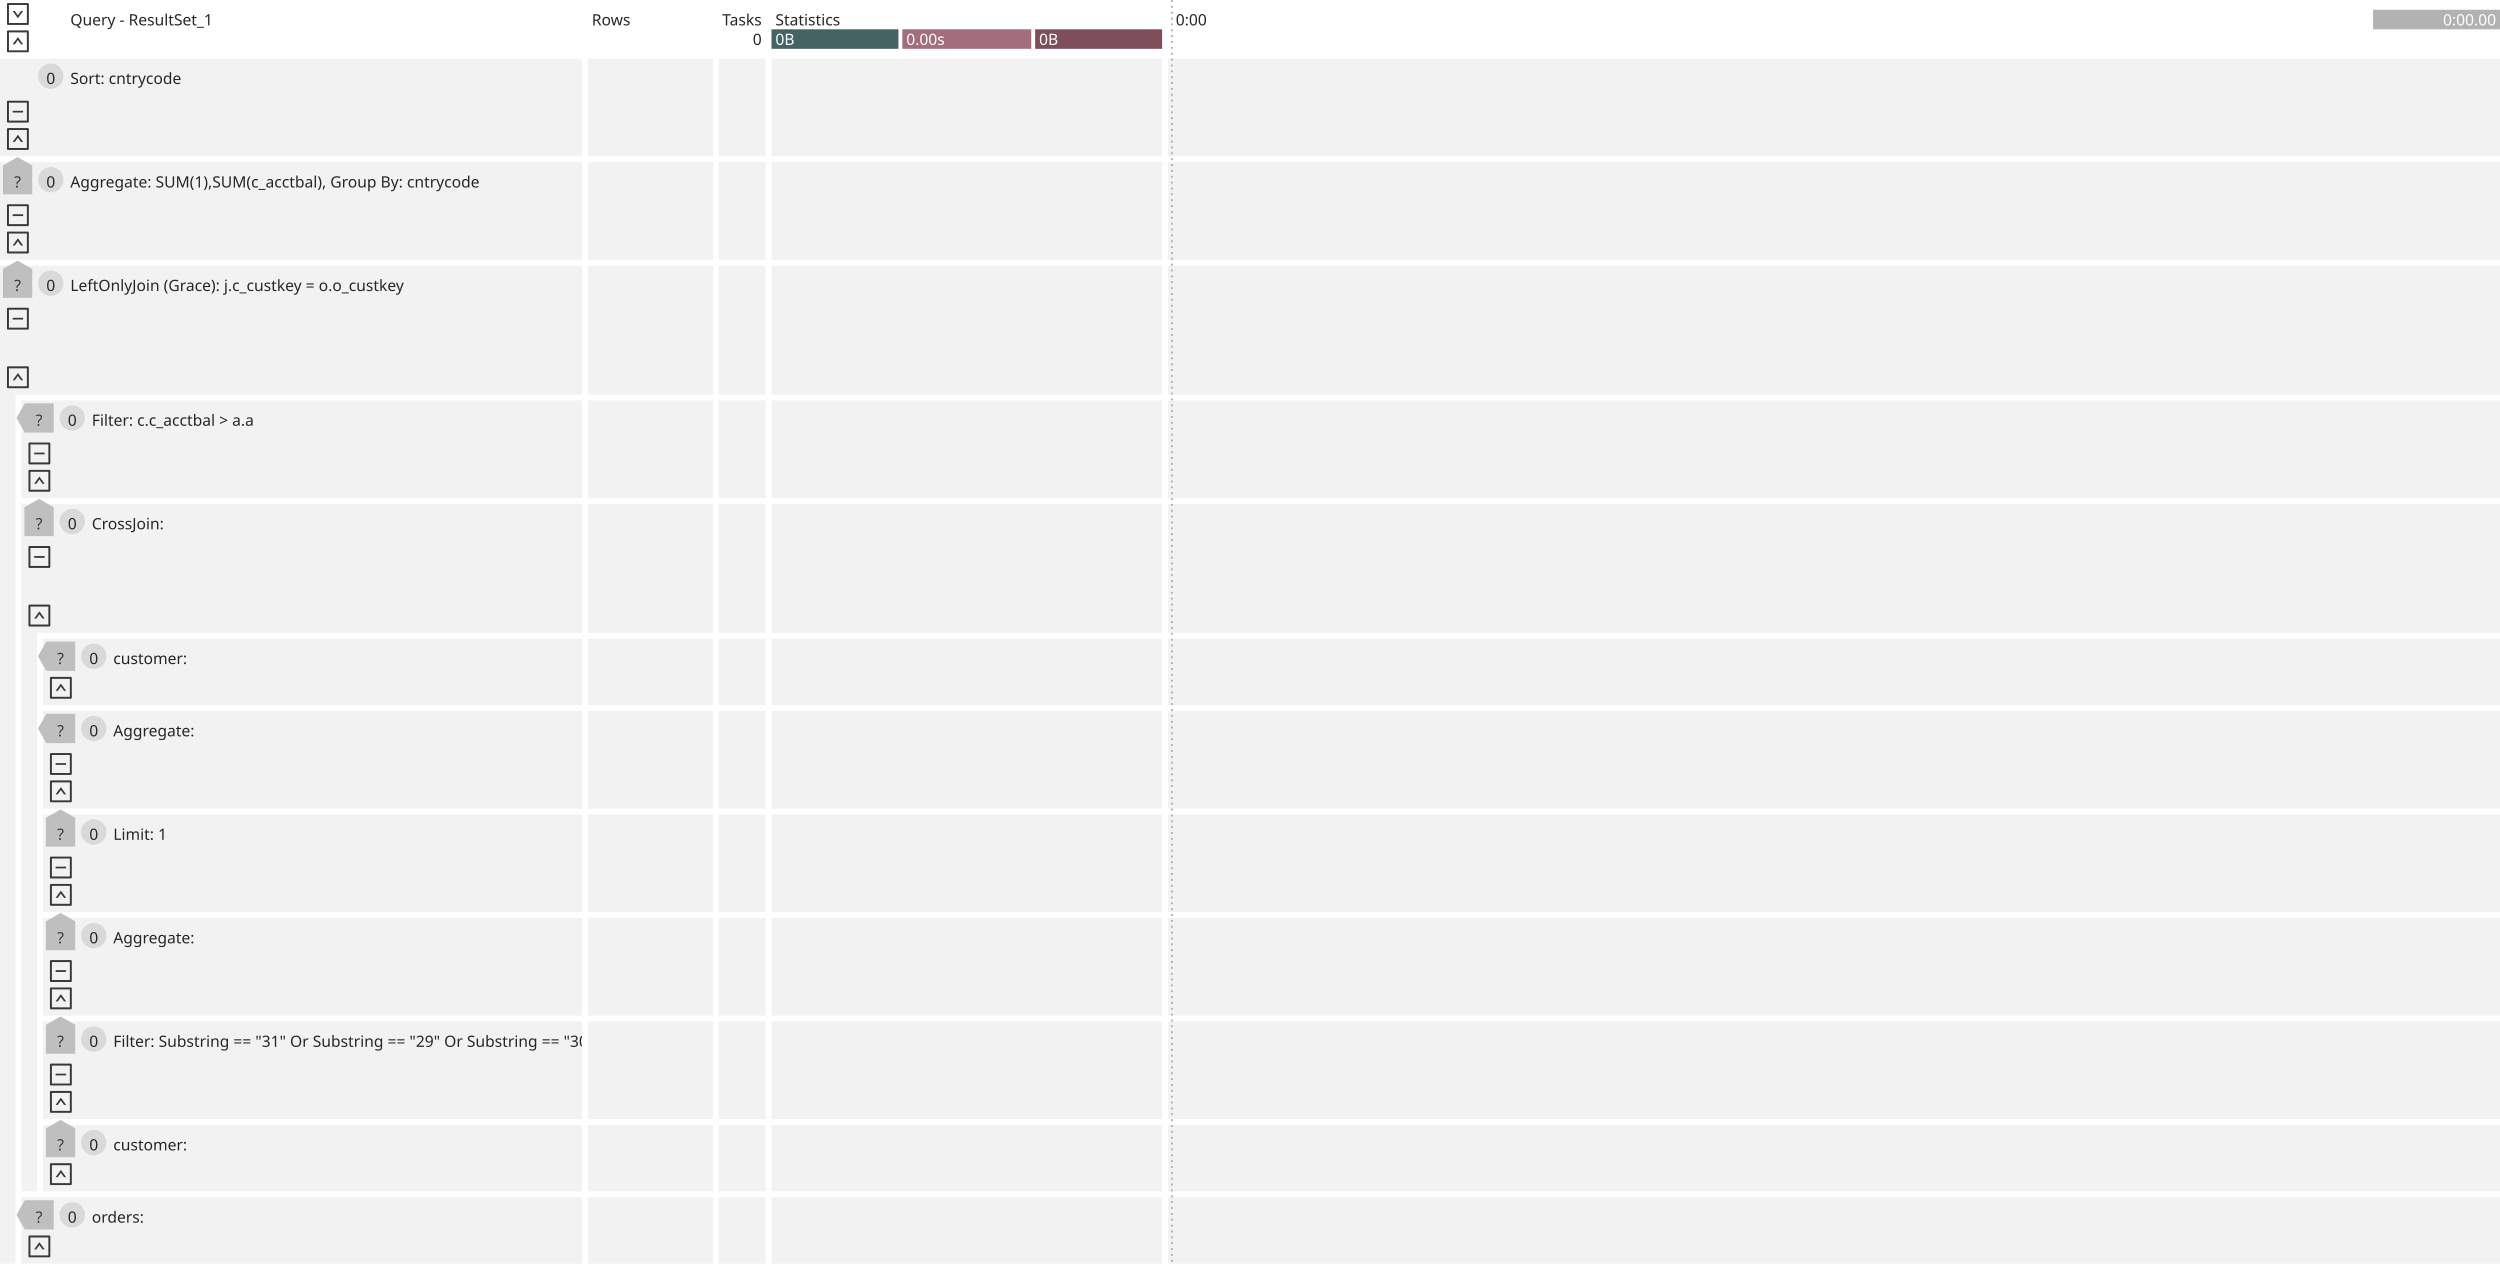
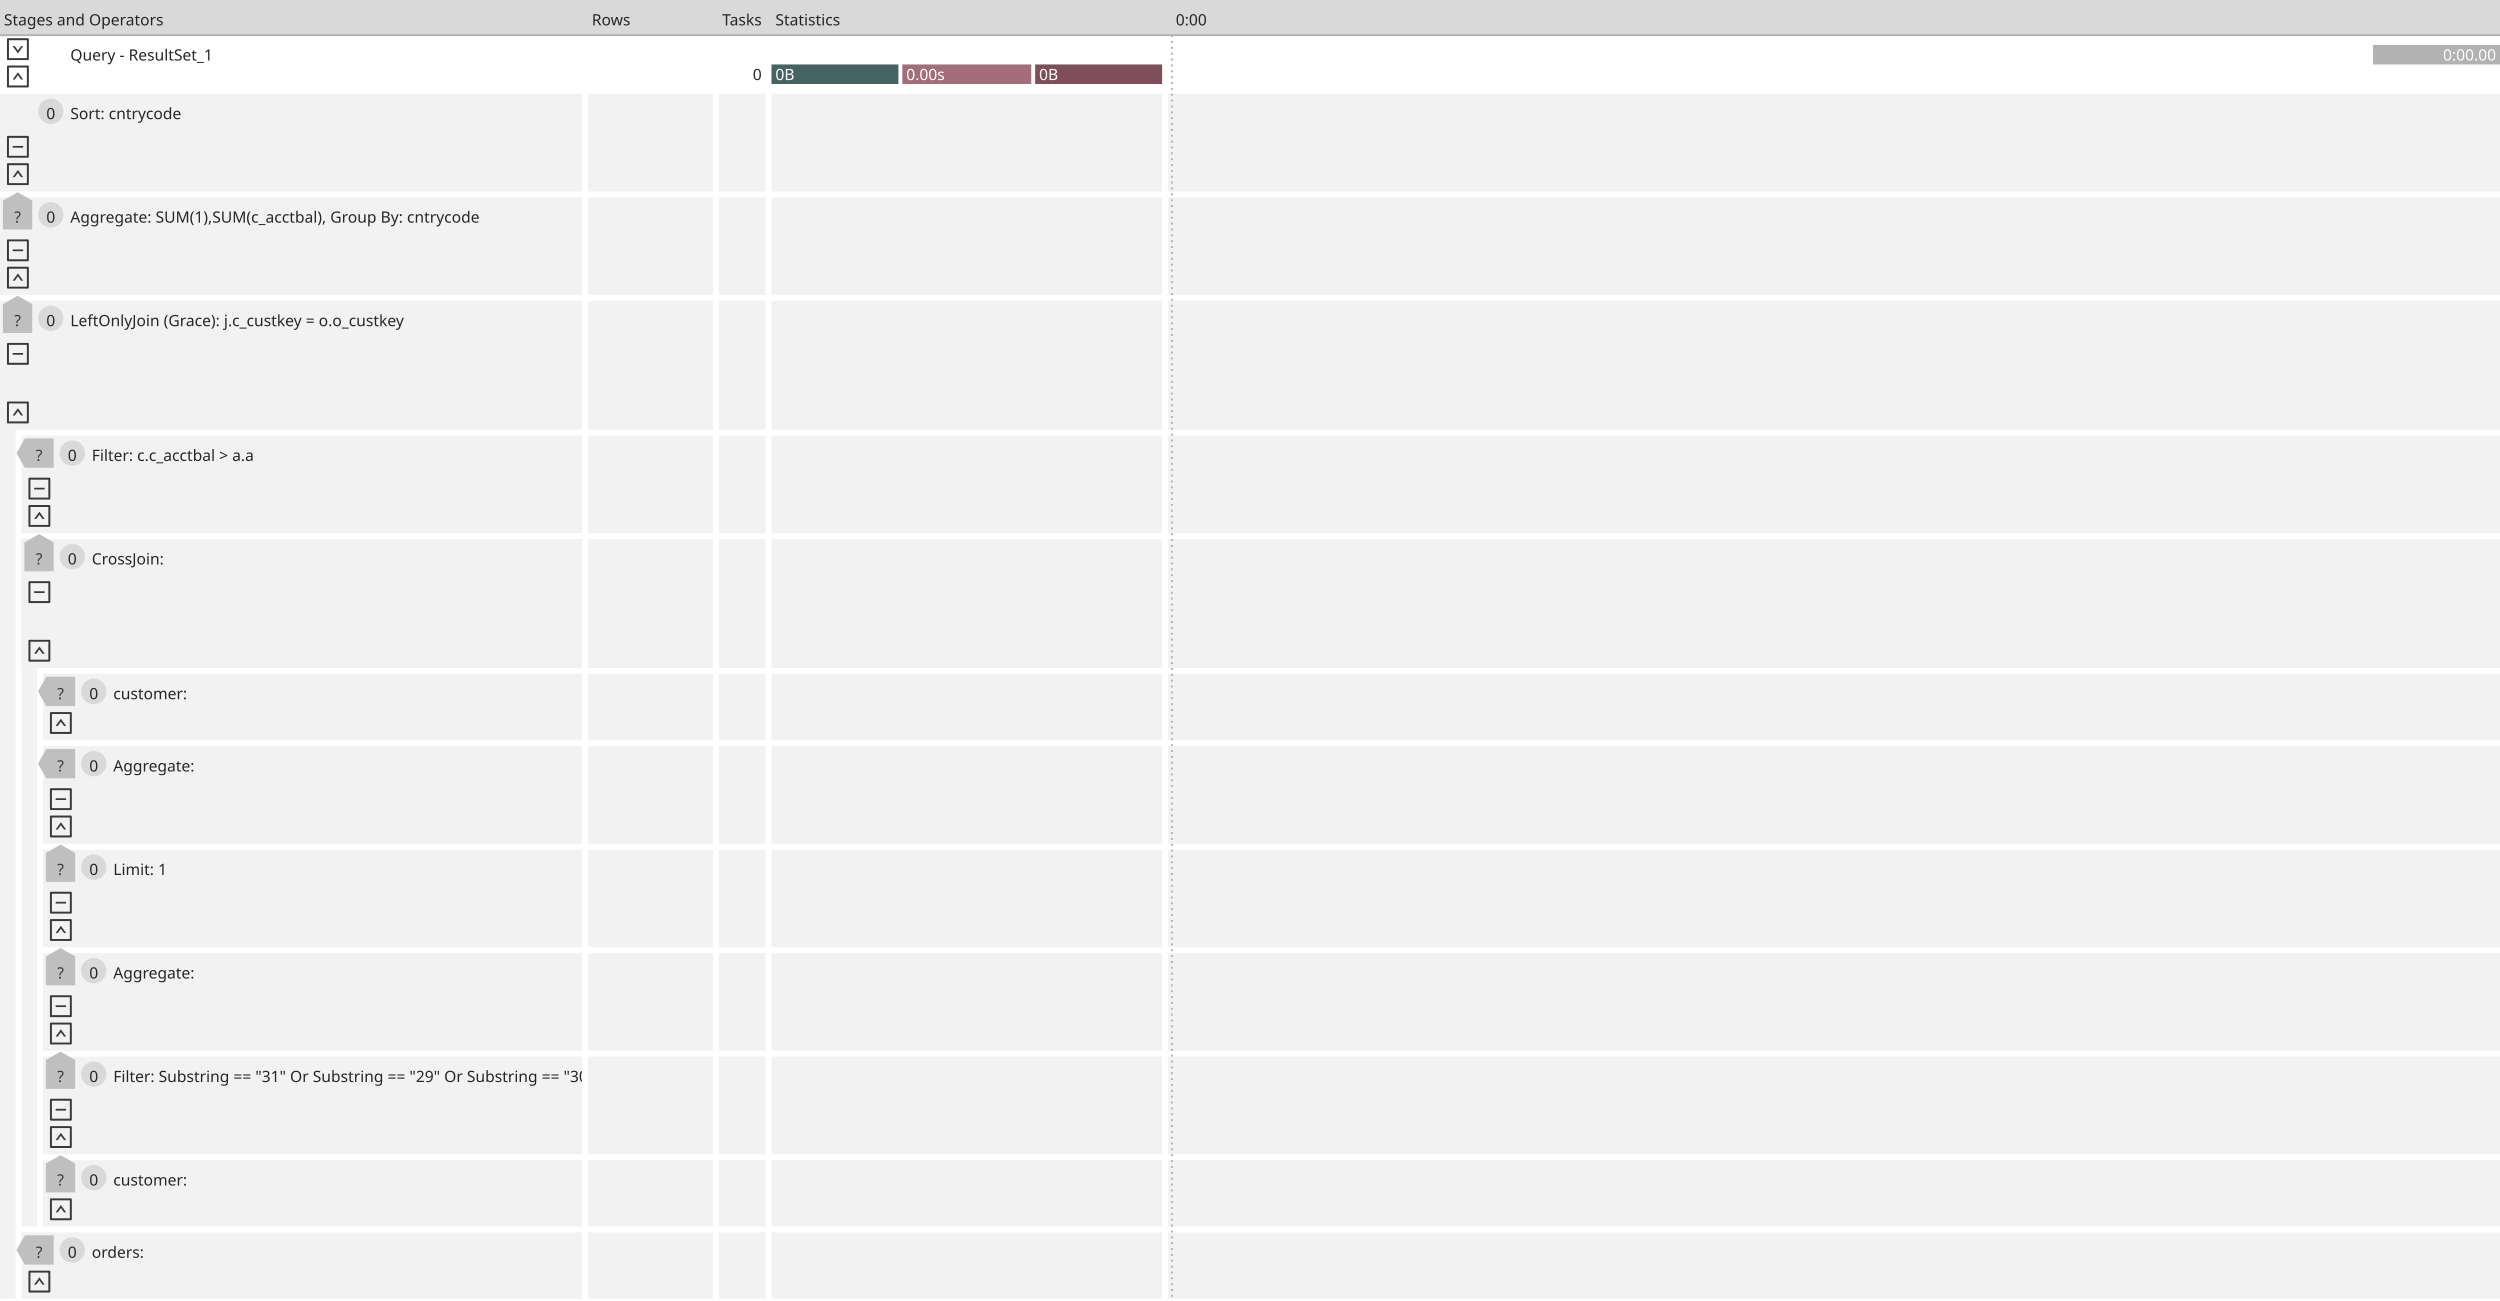
- <svg xmlns="http://www.w3.org/2000/svg" width="1280" height="648">
+ <svg xmlns="http://www.w3.org/2000/svg" width="1280" height="666">
  <clipPath id="clipTextPath">
-     <rect x="0" y="0" width="298" height="648" />
+     <rect x="0" y="0" width="298" height="666" />
  </clipPath>
  <defs>
    <g id="icon_memory">
      <path fill-rule="evenodd" clip-rule="evenodd" d="M5 3C3.895 3 3 3.895 3 5H1V7H3V9H1V11H3V13H1V15H3V17H1V19H3C3 20.105 3.895 21 5 21H9C10.105 21 11 20.105 11 19H13C13 20.105 13.895 21 15 21H19C20.105 21 21 20.105 21 19H23V17H21V15H23V13H21V11H23V9H21V7H23V5H21C21 3.895 20.105 3 19 3H15C13.895 3 13 3.895 13 5H11C11 3.895 10.105 3 9 3H5ZM11 7V9H13V7H11ZM11 11V13H13V11H11ZM11 15V17H13V15H11ZM5 5H9V19H5V5ZM15 5H19V19H15V5Z" />
    </g>
    <g id="icon_cpu">
      <path d="M13.98 7.75H10.01C8.76 7.75 7.74 8.76 7.74 10.02V13.99C7.74 15.24 8.75 16.26 10.01 16.26H13.98C15.23 16.26 16.25 15.25 16.25 13.99V10.02C16.25 8.76 15.24 7.75 13.98 7.75ZM13.5 12.98L12.61 14.53C12.48 14.76 12.24 14.88 12 14.88C11.88 14.88 11.75 14.85 11.65 14.79C11.31 14.6 11.19 14.17 11.39 13.83L12.03 12.72H11.47C11.02 12.72 10.65 12.52 10.45 12.18C10.25 11.84 10.27 11.42 10.5 11.03L11.39 9.48C11.59 9.14 12.02 9.03 12.35 9.22C12.69 9.41 12.81 9.84 12.61 10.18L11.97 11.29H12.53C12.98 11.29 13.35 11.49 13.55 11.83C13.75 12.17 13.73 12.59 13.5 12.98Z" />
      <path d="M21.25 12.75C21.67 12.75 22 12.41 22 12C22 11.58 21.67 11.25 21.25 11.25H20V9.05H21.25C21.67 9.05 22 8.72 22 8.3C22 7.89 21.67 7.55 21.25 7.55H19.77C19.29 5.96 18.04 4.71 16.45 4.23V2.75C16.45 2.34 16.11 2 15.7 2C15.29 2 14.95 2.34 14.95 2.75V4H12.75V2.75C12.75 2.34 12.41 2 12 2C11.59 2 11.25 2.34 11.25 2.75V4H9.06V2.75C9.06 2.34 8.72 2 8.31 2C7.89 2 7.56 2.34 7.56 2.75V4.23C5.96 4.71 4.71 5.96 4.23 7.55H2.75C2.34 7.55 2 7.89 2 8.3C2 8.72 2.34 9.05 2.75 9.05H4V11.25H2.75C2.34 11.25 2 11.58 2 12C2 12.41 2.34 12.75 2.75 12.75H4V14.95H2.75C2.34 14.95 2 15.28 2 15.7C2 16.11 2.34 16.45 2.75 16.45H4.23C4.7 18.04 5.96 19.29 7.56 19.77V21.25C7.56 21.66 7.89 22 8.31 22C8.72 22 9.06 21.66 9.06 21.25V20H11.26V21.25C11.26 21.66 11.59 22 12.01 22C12.42 22 12.76 21.66 12.76 21.25V20H14.95V21.25C14.95 21.66 15.29 22 15.7 22C16.11 22 16.45 21.66 16.45 21.25V19.77C18.04 19.29 19.29 18.04 19.77 16.45H21.25C21.67 16.45 22 16.11 22 15.7C22 15.28 21.67 14.95 21.25 14.95H20V12.75H21.25ZM17.26 14.26C17.26 15.91 15.91 17.26 14.26 17.26H9.74C8.09 17.26 6.74 15.91 6.74 14.26V9.74C6.74 8.09 8.09 6.74 9.74 6.74H14.26C15.91 6.74 17.26 8.09 17.26 9.74V14.26Z" />
    </g>
    <g id="icon_ingress">
      <path d="M3 6L6 6L6 12L10 12L10 6L13 6V5L8 0L3 5L3 6Z" />
      <path d="M2 16L14 16V14L2 14V16Z" />
    </g>
    <g id="icon_egress">
      <path d="M13 9H10V16H6V9L3 9V8L8 3L13 8V9Z" />
      <path d="M14 2H2V0H14V2Z" />
    </g>
    <g id="icon_input">
      <path d="M456.49,264.459L295.206,103.183l56.572-56.572c1.084-1.08,1.456-2.696,0.948-4.14c-0.504-1.448-1.792-2.48-3.316-2.656         L4.654,0.027c-1.22-0.144-2.428,0.284-3.292,1.148c-0.864,0.86-1.284,2.068-1.144,3.28L40.01,349.208         c0.176,1.52,1.208,2.812,2.656,3.316c1.448,0.508,3.068,0.14,4.144-0.948l56.18-56.18L264.274,456.68         c0.748,0.748,1.764,1.172,2.828,1.172c1.06,0,2.076-0.424,2.828-1.172l186.556-186.568         C458.05,268.555,458.05,266.027,456.49,264.459z" />
    </g>
    <g id="icon_output">
      <path d="M456.494,1.168c-0.864-0.86-2.064-1.284-3.288-1.14l-344.76,39.78c-1.524,0.18-2.812,1.216-3.32,2.656         c-0.504,1.456-0.132,3.068,0.948,4.148l56.572,56.576L1.362,264.464c-1.564,1.564-1.564,4.092,0,5.656l186.56,186.556         c0.78,0.784,1.804,1.172,2.828,1.172c1.024,0,2.048-0.388,2.828-1.172l161.28-161.28l56.18,56.18         c1.084,1.088,2.7,1.452,4.144,0.952c1.448-0.504,2.48-1.796,2.656-3.32L457.63,4.456C457.774,3.248,457.354,2.036,456.494,1.168z" />
    </g>
    <g id="icon_plus">
      <path d="M328 544h152v152c0 4.4 3.6 8 8 8h48c4.4 0 8-3.6 8-8V544h152c4.4 0 8-3.6 8-8v-48c0-4.4-3.6-8-8-8H544V328c0-4.4-3.6-8-8-8h-48c-4.4 0-8 3.6-8 8v152H328c-4.4 0-8 3.6-8 8v48c0 4.4 3.6 8 8 8" />
      <path d="M880 112H144c-17.7 0-32 14.3-32 32v736c0 17.7 14.3 32 32 32h736c17.7 0 32-14.3 32-32V144c0-17.7-14.3-32-32-32m-40 728H184V184h656z" />
    </g>
    <g id="icon_minus">
      <path d="M328 544h368c4.4 0 8-3.6 8-8v-48c0-4.4-3.6-8-8-8H328c-4.4 0-8 3.6-8 8v48c0 4.4 3.6 8 8 8" />
      <path d="M880 112H144c-17.7 0-32 14.3-32 32v736c0 17.7 14.3 32 32 32h736c17.7 0 32-14.3 32-32V144c0-17.7-14.3-32-32-32m-40 728H184V184h656z" />
    </g>
    <g id="icon_arrowup">
      <path d="M334 624h46.9c10.2 0 19.9-4.9 25.9-13.2L512 465.4l105.2 145.4c6 8.3 15.6 13.2 25.9 13.2H690c6.5 0 10.3-7.4 6.5-12.7l-178-246a7.95 7.95 0 0 0-12.9 0l-178 246A7.96 7.96 0 0 0 334 624" />
      <path d="M880 112H144c-17.7 0-32 14.3-32 32v736c0 17.7 14.3 32 32 32h736c17.7 0 32-14.3 32-32V144c0-17.7-14.3-32-32-32m-40 728H184V184h656z" />
    </g>
    <g id="icon_arrowdn">
      <path d="M505.5 658.7c3.2 4.4 9.7 4.4 12.9 0l178-246c3.8-5.3 0-12.7-6.5-12.7H643c-10.2 0-19.9 4.9-25.9 13.2L512 558.6L406.8 413.2c-6-8.3-15.6-13.2-25.9-13.2H334c-6.5 0-10.3 7.4-6.5 12.7z" />
      <path d="M880 112H144c-17.7 0-32 14.3-32 32v736c0 17.7 14.3 32 32 32h736c17.7 0 32-14.3 32-32V144c0-17.7-14.3-32-32-32m-40 728H184V184h656z" />
    </g>
  </defs>
  <style type="text/css">
  rect.stage { stroke-width:0; fill:var(--stage-main, #F2F2F2); }
  rect.clone { stroke-width:0; fill:var(--stage-clone, #D9D9D9); }
  rect.blocks { stroke-width:0; fill:var(--block-medium, #D9AE61); }
  rect.hot { stroke-width:0; fill:var(--stage-texthl, #FC2824); opacity:0.3; }
  .texts { text-anchor:start; font-family:Verdana; font-size:8px; fill:var(--stage-text, #262626); }
  .textm { text-anchor:middle; font-family:Verdana; font-size:8px; fill:var(--stage-text, #262626); }
  .texte { text-anchor:end; font-family:Verdana; font-size:8px; fill:var(--stage-text, #262626); }
  .textc { text-anchor:end; dominant-baseline:middle; font-family:Verdana; font-size:8px; fill:var(--stage-text, #262626); }
  circle.stage { stroke:var(--stage-main, #F2F2F2); stroke-width:1; fill:var(--stage-clone, #D9D9D9); }
  line.opdiv { stroke-width:1; stroke:var(--stage-grid, #B2B2B2); stroke-dasharray:1,2; }
+   rect.columns { stroke-width:0; fill:var(--column-header, #D9D9D9); }
+   line.columns { stroke-width:1; stroke:var(--stage-grid, #B2B2B2); }
  text.clipped { clip-path:url(#clipTextPath); }
  polygon.conn { stroke-width:0; fill:var(--conn-fill, #BFBFBF); }
  path.conn { stroke-width:1; stroke:var(--conn-line, #BFBFBF); fill:var(--conn-fill, #BFBFBF); }
  rect.conn { stroke-width:1; stroke:var(--conn-line, #BFBFBF); fill:none; }
  path.conn.blocks { stroke-width:1; stroke:var(--conn-line, #BFBFBF); fill:var(--block-medium, #D9AE61); }
  text.conn { text-anchor:middle; font-family:Verdana; font-size:8px; fill:var(--conn-text, #393939); }
  rect.background { stroke-width:0; fill:#33FFFF; opacity:0; }
  rect.transparent { stroke-width:0; fill:#33FFFF; opacity:0; }
  g.selected circle.stage { fill:#33FFFF; }
  g.selected polygon.conn { fill:#33FFFF; }
  g.selected path.conn { stroke:#33FFFF; fill:#33FFFF; }
  g.selected rect.stage { fill:#33FFFF; }
  g.selected rect.clone { fill:#33FFFF; }
  g.selected rect.background { opacity:1; }
  g.selected path.blocks { stroke:#33FFFF; }
  g.selected circle.stage.selected { fill:#33FFFF; }
  polygon.conn.selected { fill:#33FFFF; }
  path.conn.selected { stroke:#33FFFF; fill:#33FFFF; }
  rect.stage.selected { fill:#33FFFF; }
  rect.clone.selected { fill:#33FFFF; }
  rect.background.selected { opacity:1; }
  path.blocks.selected { stroke:#33FFFF; }
  svg:not(.folded) &gt; g &gt; g.button .icon_plus { opacity:0; }
  svg.folded &gt; g &gt; g.button .icon_minus { opacity:0; }
</style>
-   <svg data-height="647" width="1280" height="647" x="0" y="0">
+   <svg data-height="647" width="1280" height="647" x="0" y="18">
    <svg width="1280" height="647" x="0" y="0">
-       <g>
-         <text x="602" y="13" class="texts">0:00</text>
-       </g>
      <g data-group="g1" class="selectable">
        <rect x="0" y="0" width="298" height="24" class="background" />
        <text x="36" y="13" class="texts">Query - ResultSet_1</text>
      </g>
      <g class="ardn button">
        <rect x="2" y="0" width="14" height="14" class="transparent" />
        <use href="#icon_arrowdn" transform="translate(2 0) scale(0.014, 0.014)" fill="var(--conn-text, #393939)" />
      </g>
      <g class="aruu button">
        <rect x="2" y="14" width="14" height="14" class="transparent" />
        <use href="#icon_arrowup" transform="translate(2 14) scale(0.014, 0.014)" fill="var(--conn-text, #393939)" />
      </g>
-       <text x="303" y="13" class="texts">Rows</text>
-       <text x="397" y="13" class="texts">Statistics</text>
-       <text x="390" y="13" class="texte">Tasks</text>
      <text x="390" y="23" class="texte">0</text>
      <g>
        <rect x="395" y="15" width="65" height="10" stroke-width="0" fill="var(--ingress-medium, #466364)" />
        <text font-family="Verdana" font-size="8px" fill="var(--text-light, #FFFFFF)" x="397" y="23">0B</text>
      </g>
      <g>
        <rect class="cpupath" data-groups="g2,g3,g4,g5,g6,g7,g8,g9,g10,g11,g12" x="462" y="15" width="66" height="10" stroke-width="0" fill="var(--cpu-medium, #A36D7B)" />
        <text class="cpupath" data-groups="g2,g3,g4,g5,g6,g7,g8,g9,g10,g11,g12" font-family="Verdana" font-size="8px" fill="var(--text-light, #FFFFFF)" x="464" y="23">0.00s</text>
      </g>
      <g>
        <rect x="530" y="15" width="65" height="10" stroke-width="0" fill="var(--mem-medium, #7E4E5B)" />
        <text font-family="Verdana" font-size="8px" fill="var(--text-light, #FFFFFF)" x="532" y="23">0B</text>
      </g>
      <g>
        <rect class="timepath" data-groups="g2,g3,g4,g5,g6,g7,g8,g9,g10,g11,g12" x="1215" y="5" width="65" height="10" stroke-width="0" fill="var(--stage-grid, #B2B2B2)" />
        <text class="timepath" data-groups="g2,g3,g4,g5,g6,g7,g8,g9,g10,g11,g12" text-anchor="end" font-family="Verdana" font-size="8px" fill="var(--text-inv, #FFFFFF)" x="1278" y="13">0:00.00</text>
      </g>
      <svg data-stage="outer 0" data-height="620" width="1280" height="620" x="0" y="27">
        <svg class="slimable" data-stage="inner 0" data-height="50" width="1280" height="50" x="0" y="3">
          <g data-group="g2" class="selectable">
            <rect x="0" y="0" width="298" height="100%" class="stage" />
            <rect x="301" y="0" width="64" height="100%" class="stage" />
            <rect x="395" y="0" width="200" height="100%" class="stage" />
            <rect x="368" y="0" width="24" height="100%" class="stage" />
            <rect x="598" y="0" width="682" height="100%" class="stage" />
            <g>
              <text x="36" y="13" class="texts clipped">Sort: cntrycode</text>
            </g>
            <circle cx="26" cy="9" r="7" class="stage" />
            <text x="26" y="13" class="textm">0</text>
            <g class="plus button">
              <rect x="2" y="20" width="14" height="14" class="transparent" />
              <use href="#icon_minus" class="icon_minus" transform="translate(2 20) scale(0.014, 0.014)" fill="var(--conn-text, #393939)" />
              <use href="#icon_plus" class="icon_plus" transform="translate(2 20) scale(0.014, 0.014)" fill="var(--conn-text, #393939)" />
            </g>
            <g class="arup button">
              <rect x="2" y="34" width="14" height="14" class="transparent" />
              <use href="#icon_arrowup" transform="translate(2 34) scale(0.014, 0.014)" fill="var(--conn-text, #393939)" />
            </g>
          </g>
        </svg>
        <svg data-stage="outer 0" data-height="567" width="1280" height="567" x="0" y="53">
          <svg class="slimable" data-stage="inner 0" data-height="50" width="1280" height="50" x="0" y="3">
            <g data-group="g4" class="selectable">
              <rect x="0" y="0" width="298" height="100%" class="stage" />
              <rect x="301" y="0" width="64" height="100%" class="stage" />
              <rect x="395" y="0" width="200" height="100%" class="stage" />
              <rect x="368" y="0" width="24" height="100%" class="stage" />
              <rect x="598" y="0" width="682" height="100%" class="stage" />
              <g>
                <text x="36" y="13" class="texts clipped">Aggregate: SUM(1),SUM(c_acctbal), Group By: cntrycode</text>
              </g>
              <circle cx="26" cy="9" r="7" class="stage" />
              <text x="26" y="13" class="textm">0</text>
              <g class="plus button">
                <rect x="2" y="20" width="14" height="14" class="transparent" />
                <use href="#icon_minus" class="icon_minus" transform="translate(2 20) scale(0.014, 0.014)" fill="var(--conn-text, #393939)" />
                <use href="#icon_plus" class="icon_plus" transform="translate(2 20) scale(0.014, 0.014)" fill="var(--conn-text, #393939)" />
              </g>
              <g class="arup button">
                <rect x="2" y="34" width="14" height="14" class="transparent" />
                <use href="#icon_arrowup" transform="translate(2 34) scale(0.014, 0.014)" fill="var(--conn-text, #393939)" />
              </g>
            </g>
          </svg>
          <svg data-stage="outer 0" data-height="514" width="1280" height="514" x="0" y="53">
            <g data-group="g6" class="selectable">
              <rect x="0" y="3" width="8" height="100%" class="stage" />
            </g>
            <svg class="slimable" data-stage="inner 0" data-height="66" width="1280" height="66" x="0" y="3">
              <g data-group="g6" class="selectable">
                <rect x="0" y="0" width="298" height="100%" class="stage" />
                <rect x="301" y="0" width="64" height="100%" class="stage" />
                <rect x="395" y="0" width="200" height="100%" class="stage" />
                <rect x="368" y="0" width="24" height="100%" class="stage" />
                <rect x="598" y="0" width="682" height="100%" class="stage" />
                <g>
                  <text x="36" y="13" class="texts clipped">LeftOnlyJoin (Grace): j.c_custkey = o.o_custkey</text>
                </g>
                <circle cx="26" cy="9" r="7" class="stage" />
                <text x="26" y="13" class="textm">0</text>
                <g class="plus button">
                  <rect x="2" y="20" width="14" height="14" class="transparent" />
                  <use href="#icon_minus" class="icon_minus" transform="translate(2 20) scale(0.014, 0.014)" fill="var(--conn-text, #393939)" />
                  <use href="#icon_plus" class="icon_plus" transform="translate(2 20) scale(0.014, 0.014)" fill="var(--conn-text, #393939)" />
                </g>
                <g class="arup button">
                  <rect x="2" y="50" width="14" height="14" class="transparent" />
                  <use href="#icon_arrowup" transform="translate(2 50) scale(0.014, 0.014)" fill="var(--conn-text, #393939)" />
                </g>
              </g>
            </svg>
            <svg data-stage="outer 0" data-height="408" width="1280" height="408" x="0" y="69">
              <svg class="slimable" data-stage="inner 0" data-height="50" width="1280" height="50" x="0" y="3">
                <g data-group="g8" class="selectable">
                  <rect x="11" y="0" width="287" height="100%" class="stage" />
                  <rect x="301" y="0" width="64" height="100%" class="stage" />
                  <rect x="395" y="0" width="200" height="100%" class="stage" />
                  <rect x="368" y="0" width="24" height="100%" class="stage" />
                  <rect x="598" y="0" width="682" height="100%" class="stage" />
                  <g>
                    <text x="47" y="13" class="texts clipped">Filter: c.c_acctbal &gt; a.a</text>
                  </g>
                  <circle cx="37" cy="9" r="7" class="stage" />
                  <text x="37" y="13" class="textm">0</text>
                  <g class="plus button">
                    <rect x="13" y="20" width="14" height="14" class="transparent" />
                    <use href="#icon_minus" class="icon_minus" transform="translate(13 20) scale(0.014, 0.014)" fill="var(--conn-text, #393939)" />
                    <use href="#icon_plus" class="icon_plus" transform="translate(13 20) scale(0.014, 0.014)" fill="var(--conn-text, #393939)" />
                  </g>
                  <g class="arup button">
                    <rect x="13" y="34" width="14" height="14" class="transparent" />
                    <use href="#icon_arrowup" transform="translate(13 34) scale(0.014, 0.014)" fill="var(--conn-text, #393939)" />
                  </g>
                </g>
              </svg>
              <svg data-stage="outer 0" data-height="355" width="1280" height="355" x="0" y="53">
                <g data-group="g10" class="selectable">
                  <rect x="11" y="3" width="8" height="100%" class="stage" />
                </g>
                <svg class="slimable" data-stage="inner 0" data-height="66" width="1280" height="66" x="0" y="3">
                  <g data-group="g10" class="selectable">
                    <rect x="11" y="0" width="287" height="100%" class="stage" />
                    <rect x="301" y="0" width="64" height="100%" class="stage" />
                    <rect x="395" y="0" width="200" height="100%" class="stage" />
                    <rect x="368" y="0" width="24" height="100%" class="stage" />
                    <rect x="598" y="0" width="682" height="100%" class="stage" />
                    <g>
                      <text x="47" y="13" class="texts clipped">CrossJoin: </text>
                    </g>
                    <circle cx="37" cy="9" r="7" class="stage" />
                    <text x="37" y="13" class="textm">0</text>
                    <g class="plus button">
                      <rect x="13" y="20" width="14" height="14" class="transparent" />
                      <use href="#icon_minus" class="icon_minus" transform="translate(13 20) scale(0.014, 0.014)" fill="var(--conn-text, #393939)" />
                      <use href="#icon_plus" class="icon_plus" transform="translate(13 20) scale(0.014, 0.014)" fill="var(--conn-text, #393939)" />
                    </g>
                    <g class="arup button">
                      <rect x="13" y="50" width="14" height="14" class="transparent" />
                      <use href="#icon_arrowup" transform="translate(13 50) scale(0.014, 0.014)" fill="var(--conn-text, #393939)" />
                    </g>
                  </g>
                </svg>
                <svg data-stage="outer 0" data-height="37" width="1280" height="37" x="0" y="69">
                  <svg class="slimable" data-stage="inner 0" data-height="34" width="1280" height="34" x="0" y="3">
                    <g data-group="g12" class="selectable">
                      <rect x="22" y="0" width="276" height="100%" class="stage" />
                      <rect x="301" y="0" width="64" height="100%" class="stage" />
                      <rect x="395" y="0" width="200" height="100%" class="stage" />
                      <rect x="368" y="0" width="24" height="100%" class="stage" />
                      <rect x="598" y="0" width="682" height="100%" class="stage" />
                      <g>
                        <text x="58" y="13" class="texts clipped">customer: </text>
                      </g>
                      <circle cx="48" cy="9" r="7" class="stage" />
                      <text x="48" y="13" class="textm">0</text>
                      <g class="arup button">
                        <rect x="24" y="18" width="14" height="14" class="transparent" />
                        <use href="#icon_arrowup" transform="translate(24 18) scale(0.014, 0.014)" fill="var(--conn-text, #393939)" />
                      </g>
                    </g>
                  </svg>
                  <g data-group="g11" class="selectable">
                    <path d="M38,19l-14,0l-4,-7l4,-7l14,0z" class="conn" />
                    <text x="31" y="16" class="conn">?</text>
                  </g>
                </svg>
                <svg data-stage="outer 0" data-height="249" width="1280" height="249" x="0" y="106">
                  <svg class="slimable" data-stage="inner 0" data-height="50" width="1280" height="50" x="0" y="3">
                    <g data-group="g14" class="selectable">
                      <rect x="22" y="0" width="276" height="100%" class="stage" />
                      <rect x="301" y="0" width="64" height="100%" class="stage" />
                      <rect x="395" y="0" width="200" height="100%" class="stage" />
                      <rect x="368" y="0" width="24" height="100%" class="stage" />
                      <rect x="598" y="0" width="682" height="100%" class="stage" />
                      <g>
                        <text x="58" y="13" class="texts clipped">Aggregate: </text>
                      </g>
                      <circle cx="48" cy="9" r="7" class="stage" />
                      <text x="48" y="13" class="textm">0</text>
                      <g class="plus button">
                        <rect x="24" y="20" width="14" height="14" class="transparent" />
                        <use href="#icon_minus" class="icon_minus" transform="translate(24 20) scale(0.014, 0.014)" fill="var(--conn-text, #393939)" />
                        <use href="#icon_plus" class="icon_plus" transform="translate(24 20) scale(0.014, 0.014)" fill="var(--conn-text, #393939)" />
                      </g>
                      <g class="arup button">
                        <rect x="24" y="34" width="14" height="14" class="transparent" />
                        <use href="#icon_arrowup" transform="translate(24 34) scale(0.014, 0.014)" fill="var(--conn-text, #393939)" />
                      </g>
                    </g>
                  </svg>
                  <svg data-stage="outer 0" data-height="196" width="1280" height="196" x="0" y="53">
                    <svg class="slimable" data-stage="inner 0" data-height="50" width="1280" height="50" x="0" y="3">
                      <g data-group="g16" class="selectable">
                        <rect x="22" y="0" width="276" height="100%" class="stage" />
                        <rect x="301" y="0" width="64" height="100%" class="stage" />
                        <rect x="395" y="0" width="200" height="100%" class="stage" />
                        <rect x="368" y="0" width="24" height="100%" class="stage" />
                        <rect x="598" y="0" width="682" height="100%" class="stage" />
                        <g>
                          <text x="58" y="13" class="texts clipped">Limit: 1</text>
                        </g>
                        <circle cx="48" cy="9" r="7" class="stage" />
                        <text x="48" y="13" class="textm">0</text>
                        <g class="plus button">
                          <rect x="24" y="20" width="14" height="14" class="transparent" />
                          <use href="#icon_minus" class="icon_minus" transform="translate(24 20) scale(0.014, 0.014)" fill="var(--conn-text, #393939)" />
                          <use href="#icon_plus" class="icon_plus" transform="translate(24 20) scale(0.014, 0.014)" fill="var(--conn-text, #393939)" />
                        </g>
                        <g class="arup button">
                          <rect x="24" y="34" width="14" height="14" class="transparent" />
                          <use href="#icon_arrowup" transform="translate(24 34) scale(0.014, 0.014)" fill="var(--conn-text, #393939)" />
                        </g>
                      </g>
                    </svg>
                    <svg data-stage="outer 0" data-height="143" width="1280" height="143" x="0" y="53">
                      <svg class="slimable" data-stage="inner 0" data-height="50" width="1280" height="50" x="0" y="3">
                        <g data-group="g18" class="selectable">
                          <rect x="22" y="0" width="276" height="100%" class="stage" />
                          <rect x="301" y="0" width="64" height="100%" class="stage" />
                          <rect x="395" y="0" width="200" height="100%" class="stage" />
                          <rect x="368" y="0" width="24" height="100%" class="stage" />
                          <rect x="598" y="0" width="682" height="100%" class="stage" />
                          <g>
                            <text x="58" y="13" class="texts clipped">Aggregate: </text>
                          </g>
                          <circle cx="48" cy="9" r="7" class="stage" />
                          <text x="48" y="13" class="textm">0</text>
                          <g class="plus button">
                            <rect x="24" y="20" width="14" height="14" class="transparent" />
                            <use href="#icon_minus" class="icon_minus" transform="translate(24 20) scale(0.014, 0.014)" fill="var(--conn-text, #393939)" />
                            <use href="#icon_plus" class="icon_plus" transform="translate(24 20) scale(0.014, 0.014)" fill="var(--conn-text, #393939)" />
                          </g>
                          <g class="arup button">
                            <rect x="24" y="34" width="14" height="14" class="transparent" />
                            <use href="#icon_arrowup" transform="translate(24 34) scale(0.014, 0.014)" fill="var(--conn-text, #393939)" />
                          </g>
                        </g>
                      </svg>
                      <svg data-stage="outer 0" data-height="90" width="1280" height="90" x="0" y="53">
                        <svg class="slimable" data-stage="inner 0" data-height="50" width="1280" height="50" x="0" y="3">
                          <g data-group="g20" class="selectable">
                            <rect x="22" y="0" width="276" height="100%" class="stage" />
                            <rect x="301" y="0" width="64" height="100%" class="stage" />
                            <rect x="395" y="0" width="200" height="100%" class="stage" />
                            <rect x="368" y="0" width="24" height="100%" class="stage" />
                            <rect x="598" y="0" width="682" height="100%" class="stage" />
                            <g>
                              <text x="58" y="13" class="texts clipped">Filter: Substring == "31" Or Substring == "29" Or Substring == "30" Or Substring == "26" Or Substring == "28" Or Substring == "25" Or Substring == "15" And c_acctbal &gt; "0.00"</text>
                            </g>
                            <circle cx="48" cy="9" r="7" class="stage" />
                            <text x="48" y="13" class="textm">0</text>
                            <g class="plus button">
                              <rect x="24" y="20" width="14" height="14" class="transparent" />
                              <use href="#icon_minus" class="icon_minus" transform="translate(24 20) scale(0.014, 0.014)" fill="var(--conn-text, #393939)" />
                              <use href="#icon_plus" class="icon_plus" transform="translate(24 20) scale(0.014, 0.014)" fill="var(--conn-text, #393939)" />
                            </g>
                            <g class="arup button">
                              <rect x="24" y="34" width="14" height="14" class="transparent" />
                              <use href="#icon_arrowup" transform="translate(24 34) scale(0.014, 0.014)" fill="var(--conn-text, #393939)" />
                            </g>
                          </g>
                        </svg>
                        <svg data-stage="outer 0" data-height="37" width="1280" height="37" x="0" y="53">
                          <svg class="slimable" data-stage="inner 0" data-height="34" width="1280" height="34" x="0" y="3">
                            <g data-group="g22" class="selectable">
                              <rect x="22" y="0" width="276" height="100%" class="stage" />
                              <rect x="301" y="0" width="64" height="100%" class="stage" />
                              <rect x="395" y="0" width="200" height="100%" class="stage" />
                              <rect x="368" y="0" width="24" height="100%" class="stage" />
                              <rect x="598" y="0" width="682" height="100%" class="stage" />
                              <g>
                                <text x="58" y="13" class="texts clipped">customer: </text>
                              </g>
                              <circle cx="48" cy="9" r="7" class="stage" />
                              <text x="48" y="13" class="textm">0</text>
                              <g class="arup button">
                                <rect x="24" y="18" width="14" height="14" class="transparent" />
                                <use href="#icon_arrowup" transform="translate(24 18) scale(0.014, 0.014)" fill="var(--conn-text, #393939)" />
                              </g>
                            </g>
                          </svg>
                          <g data-group="g21" class="selectable">
                            <path d="M38,19l-14,0l0,-14l7,-4l7,4z" class="conn" />
                            <text x="31" y="16" class="conn">?</text>
                          </g>
                        </svg>
                        <g data-group="g19" class="selectable">
                          <path d="M38,19l-14,0l0,-14l7,-4l7,4z" class="conn" />
                          <text x="31" y="16" class="conn">?</text>
                        </g>
                      </svg>
                      <g data-group="g17" class="selectable">
                        <path d="M38,19l-14,0l0,-14l7,-4l7,4z" class="conn" />
                        <text x="31" y="16" class="conn">?</text>
                      </g>
                    </svg>
                    <g data-group="g15" class="selectable">
                      <path d="M38,19l-14,0l0,-14l7,-4l7,4z" class="conn" />
                      <text x="31" y="16" class="conn">?</text>
                    </g>
                  </svg>
                  <g data-group="g13" class="selectable">
                    <path d="M38,19l-14,0l-4,-7l4,-7l14,0z" class="conn" />
                    <text x="31" y="16" class="conn">?</text>
                  </g>
                </svg>
                <g data-group="g9" class="selectable">
                  <path d="M27,19l-14,0l0,-14l7,-4l7,4z" class="conn" />
                  <text x="20" y="16" class="conn">?</text>
                </g>
              </svg>
              <g data-group="g7" class="selectable">
                <path d="M27,19l-14,0l-4,-7l4,-7l14,0z" class="conn" />
                <text x="20" y="16" class="conn">?</text>
              </g>
            </svg>
            <svg data-stage="outer 0" data-height="37" width="1280" height="37" x="0" y="477">
              <svg class="slimable" data-stage="inner 0" data-height="34" width="1280" height="34" x="0" y="3">
                <g data-group="g24" class="selectable">
                  <rect x="11" y="0" width="287" height="100%" class="stage" />
                  <rect x="301" y="0" width="64" height="100%" class="stage" />
                  <rect x="395" y="0" width="200" height="100%" class="stage" />
                  <rect x="368" y="0" width="24" height="100%" class="stage" />
                  <rect x="598" y="0" width="682" height="100%" class="stage" />
                  <g>
                    <text x="47" y="13" class="texts clipped">orders: </text>
                  </g>
                  <circle cx="37" cy="9" r="7" class="stage" />
                  <text x="37" y="13" class="textm">0</text>
                  <g class="arup button">
                    <rect x="13" y="18" width="14" height="14" class="transparent" />
                    <use href="#icon_arrowup" transform="translate(13 18) scale(0.014, 0.014)" fill="var(--conn-text, #393939)" />
                  </g>
                </g>
              </svg>
              <g data-group="g23" class="selectable">
                <path d="M27,19l-14,0l-4,-7l4,-7l14,0z" class="conn" />
                <text x="20" y="16" class="conn">?</text>
              </g>
            </svg>
            <g data-group="g5" class="selectable">
              <path d="M16,19l-14,0l0,-14l7,-4l7,4z" class="conn" />
              <text x="9" y="16" class="conn">?</text>
            </g>
          </svg>
          <g data-group="g3" class="selectable">
            <path d="M16,19l-14,0l0,-14l7,-4l7,4z" class="conn" />
            <text x="9" y="16" class="conn">?</text>
          </g>
        </svg>
      </svg>
    </svg>
  </svg>
  <line x1="600" y1="0" x2="600" y2="100%" stroke-width="1" stroke="var(--stage-grid, #B2B2B2)" stroke-dasharray="1,2" />
+   <g id="columnHeaders">
+     <svg width="1280" height="18" x="0" y="0">
+       <rect x="0" y="0" width="1280" height="18" class="columns" />
+       <text x="2" y="13" class="texts">Stages and Operators</text>
+       <text x="303" y="13" class="texts">Rows</text>
+       <text x="390" y="13" class="texte">Tasks</text>
+       <text x="397" y="13" class="texts">Statistics</text>
+       <g>
+         <text x="602" y="13" class="texts">0:00</text>
+       </g>
+     </svg>
+     <line x1="0" y1="18" x2="1280" y2="18" class="columns" />
+   </g>
</svg>
